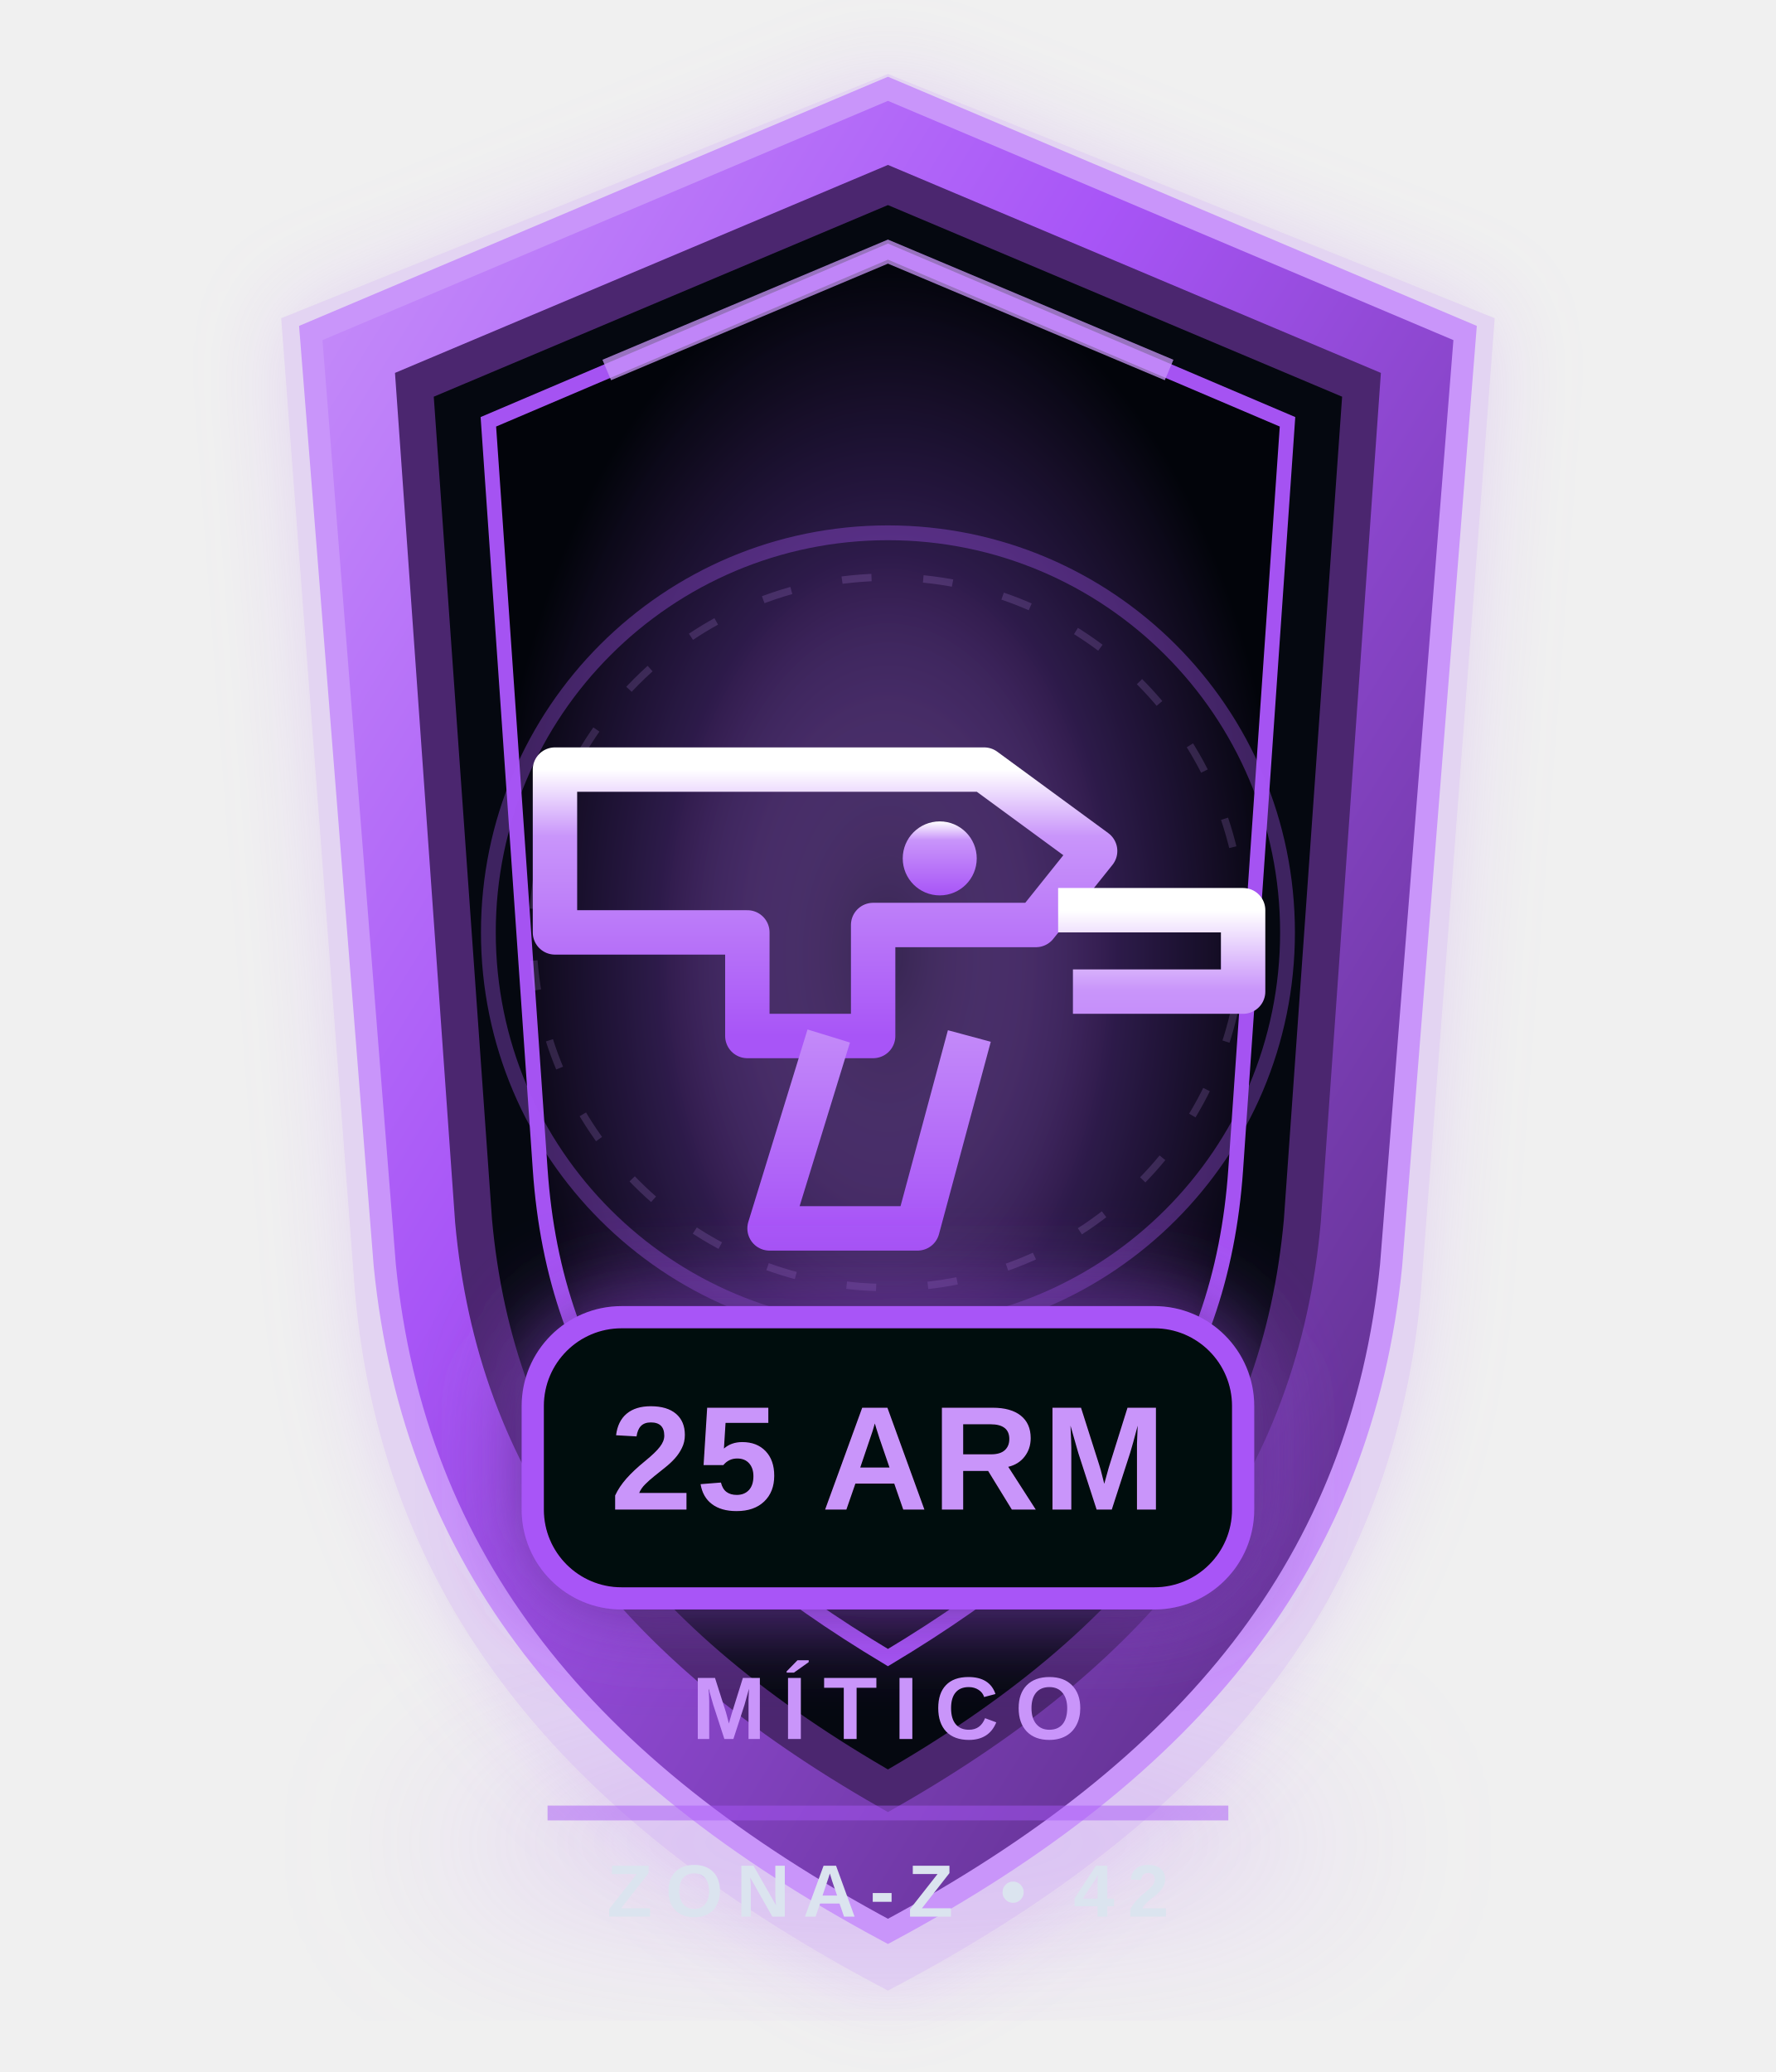
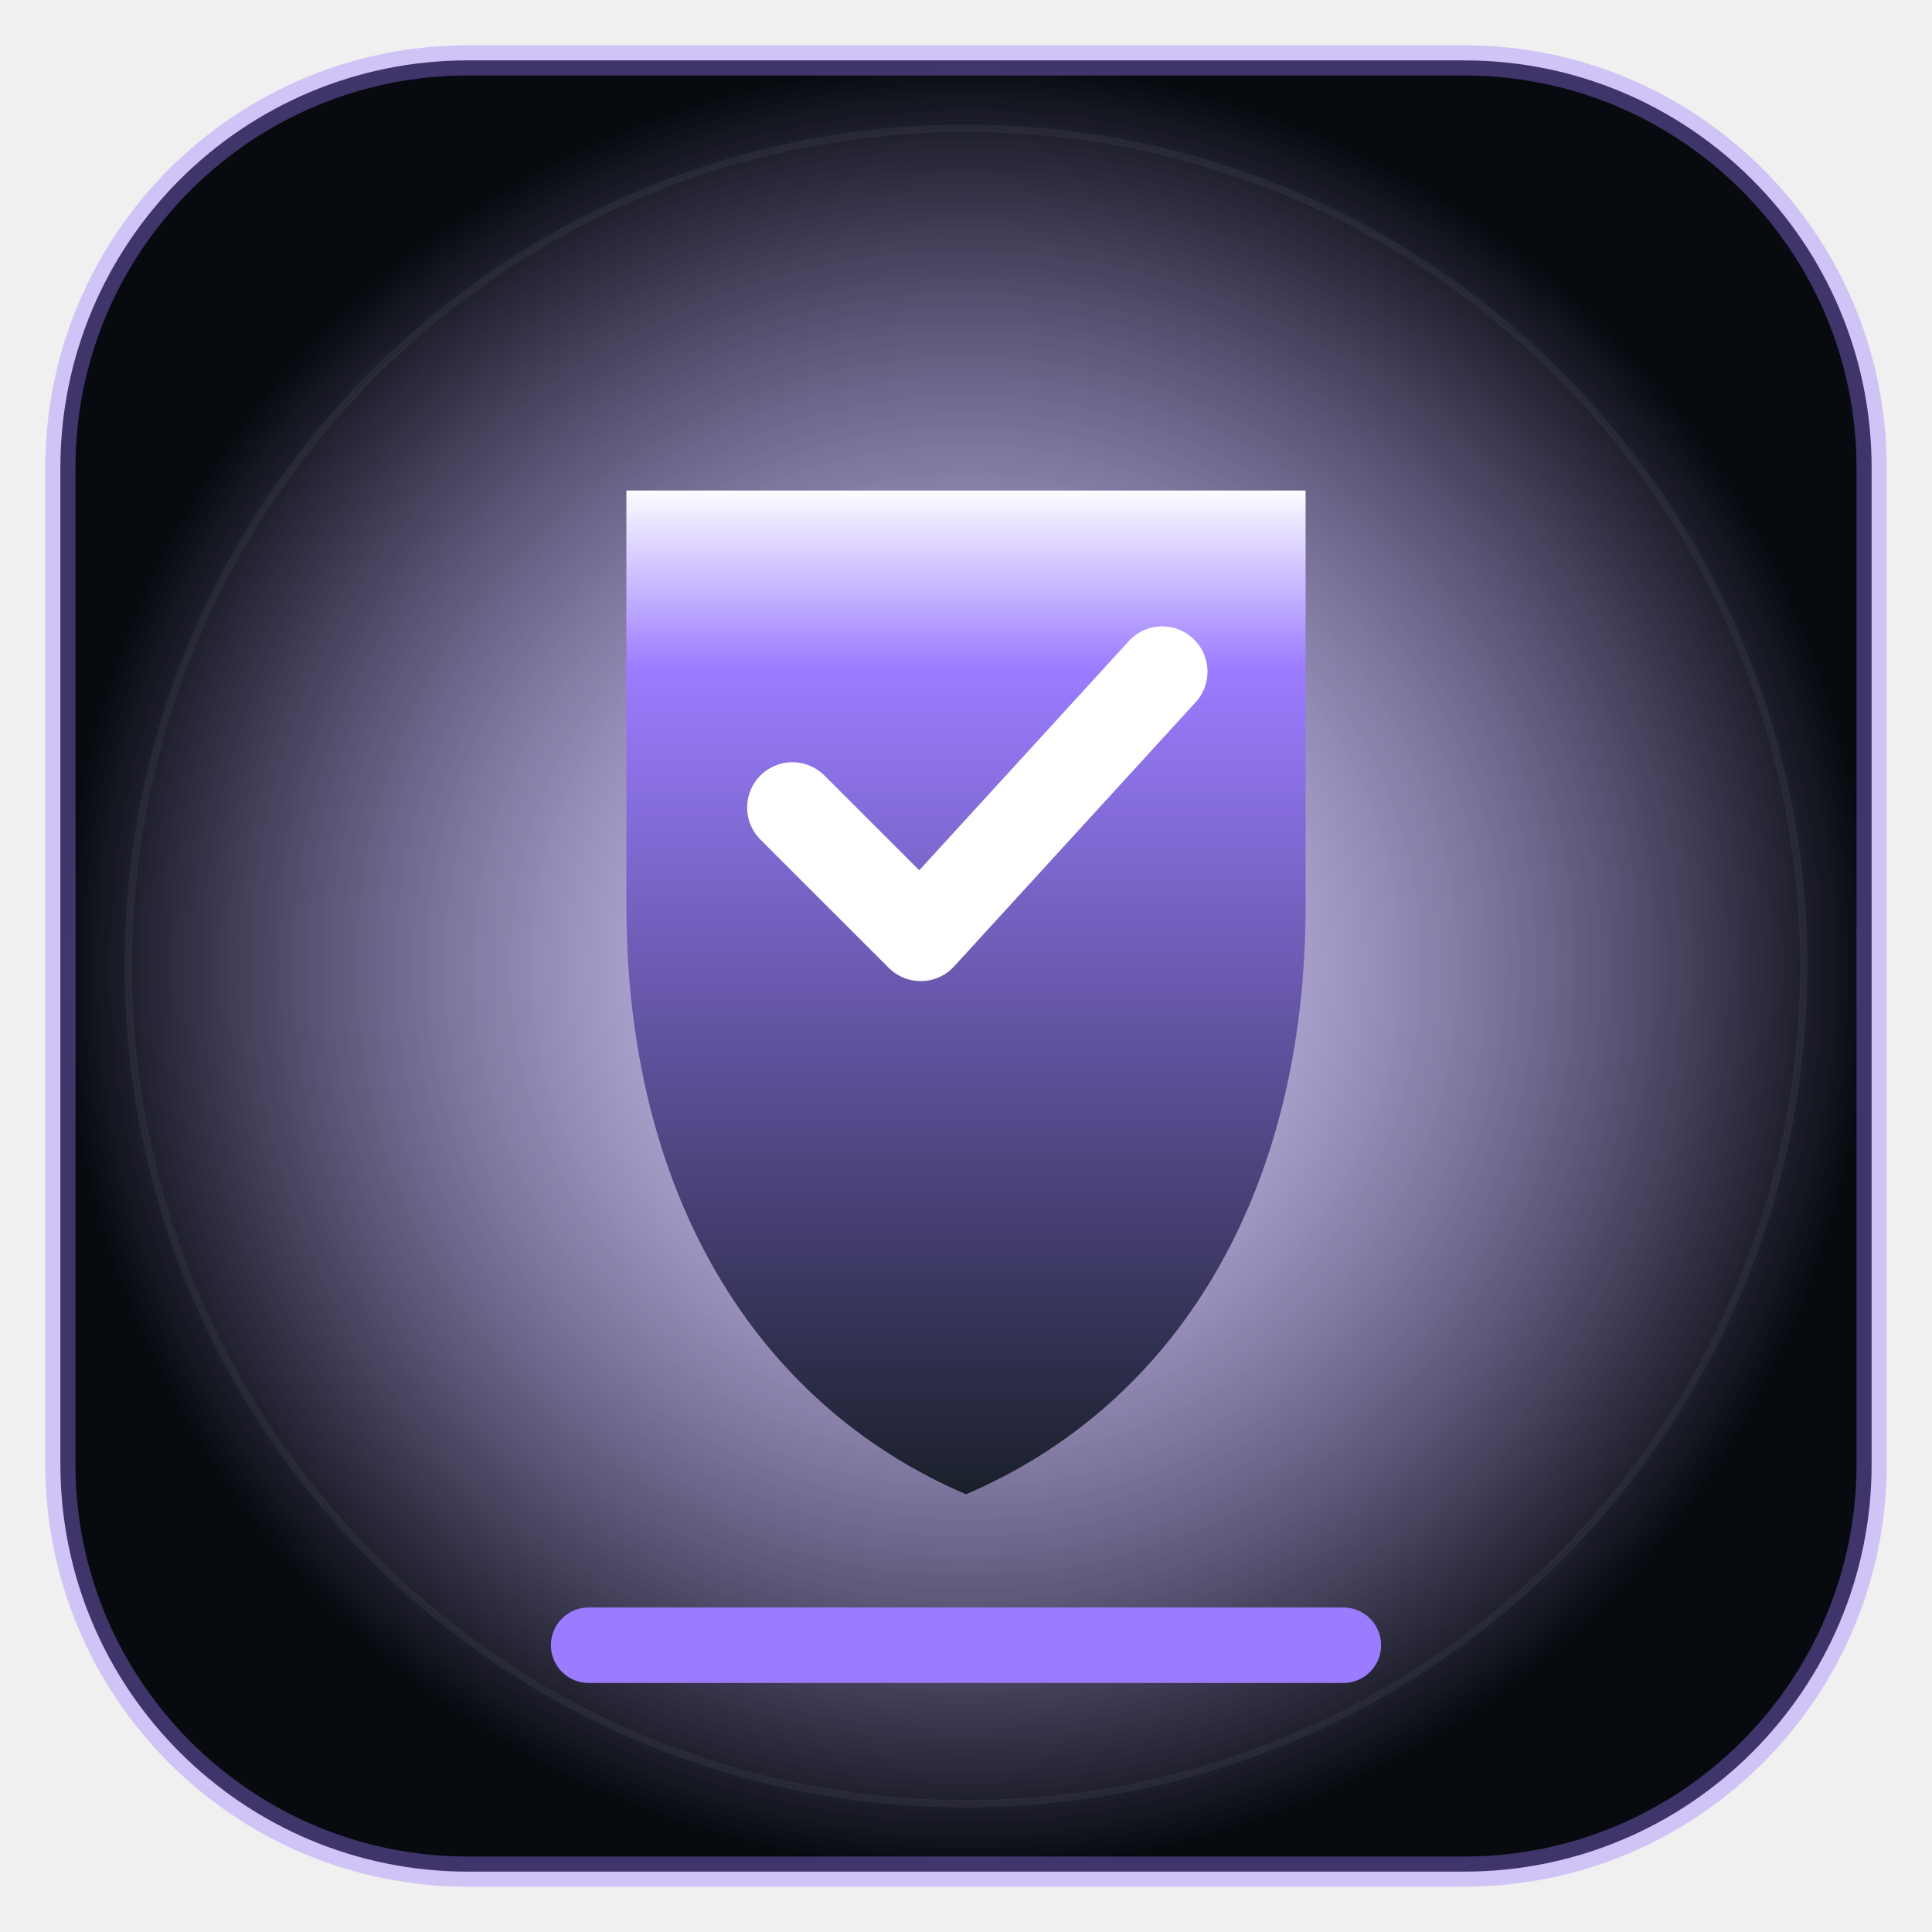
- <svg xmlns="http://www.w3.org/2000/svg" width="240" height="280" viewBox="0 0 240 280" role="img" aria-label="Lenda do Arsenal">
+ <svg xmlns="http://www.w3.org/2000/svg" viewBox="0 0 256 256">
  <defs>
-     <linearGradient id="shield" x1="0" y1="0" x2="1" y2="1">
-       <stop offset="0" stop-color="#c995fa" />
-       <stop offset=".38" stop-color="#a855f7" />
-       <stop offset="1" stop-color="#4b266f" />
+     <linearGradient id="a" x2="0" y2="1">
+       <stop stop-color="#fff" />
+       <stop offset=".18" stop-color="#9b7cff" />
+       <stop offset="1" stop-color="#191f29" />
    </linearGradient>
-     <linearGradient id="glow" x1="0" y1="0" x2="0" y2="1">
-       <stop offset="0" stop-color="#fff" />
-       <stop offset=".25" stop-color="#c995fa" />
-       <stop offset="1" stop-color="#a855f7" />
-     </linearGradient>
-     <radialGradient id="core">
-       <stop offset="0" stop-color="#b773f8" stop-opacity=".28" />
-       <stop offset=".58" stop-color="#301b4d" stop-opacity=".95" />
-       <stop offset="1" stop-color="#02040a" />
+     <radialGradient id="b">
+       <stop stop-color="#9b7cff" stop-opacity=".24" />
+       <stop offset="1" stop-color="#070a0f" />
    </radialGradient>
-     <filter id="shadow" x="-70%" y="-70%" width="240%" height="240%">
-       <feGaussianBlur stdDeviation="6" result="b" />
-       <feMerge>
-         <feMergeNode in="b" />
-         <feMergeNode in="SourceGraphic" />
-       </feMerge>
-     </filter>
-     <filter id="soft" x="-50%" y="-50%" width="200%" height="200%">
-       <feGaussianBlur stdDeviation="12" />
-     </filter>
  </defs>
-   <ellipse cx="120" cy="249" rx="62" ry="12" fill="#a855f7" opacity=".18" filter="url(#soft)" />
-   <path d="M120 10 202 43l-10 132c-4 43-30 72-72 94-42-22-68-51-72-94L38 43Z" fill="#a855f7" opacity=".18" filter="url(#shadow)" />
-   <path d="M120 12 198 45l-10 126c-4 40-27 68-68 90-41-22-64-50-68-90L42 45Z" fill="url(#shield)" stroke="#c995fa" stroke-width="3" />
-   <path d="M120 25 184 52l-8 113c-3 33-21 57-56 77-35-20-53-44-56-77L56 52Z" fill="#050810" stroke="#4b266f" stroke-width="5" />
-   <path d="M120 34 174 57l-7 101c-2 29-17 48-47 66-30-18-45-37-47-66L66 57Z" fill="url(#core)" stroke="#a855f7" stroke-width="2" opacity=".98" />
-   <path d="M82 50 120 34l38 16" fill="none" stroke="#c995fa" stroke-width="3" opacity=".75" />
-   <circle cx="120" cy="126" r="54" fill="none" stroke="#a855f7" stroke-width="2" opacity=".35" />
-   <circle cx="120" cy="126" r="48" fill="none" stroke="#c995fa" stroke-width="1" opacity=".18" stroke-dasharray="4 7" />
-   <g transform="translate(120 126)" fill="none" stroke="url(#glow)" stroke-width="6" stroke-linejoin="round">
-     <path d="M-45-22h58l15 11-8 10h-22v15h-17V0h-26Z" />
-     <path d="M23-3h25v11H25M-8 14l-8 26h20l7-26" />
-     <circle cx="7" cy="-10" r="5" fill="url(#glow)" stroke="none" />
-   </g>
-   <g filter="url(#shadow)">
-     <rect x="72" y="178" width="96" height="38" rx="12" fill="#05070c" stroke="#a855f7" stroke-width="3" />
-     <text x="120" y="204" fill="#c995fa" text-anchor="middle" font-family="Arial Black,Arial,sans-serif" font-size="20" font-weight="900" letter-spacing=".5">25 ARM</text>
-   </g>
-   <text x="120" y="235" fill="#c995fa" text-anchor="middle" font-family="Arial,Helvetica,sans-serif" font-size="12" font-weight="900" letter-spacing="2.2">MÍTICO</text>
-   <path d="M74 245h92" stroke="#a855f7" stroke-width="2" opacity=".48" />
-   <text x="120" y="259" fill="#dbe4ef" text-anchor="middle" font-family="Arial,Helvetica,sans-serif" font-size="10" font-weight="800" letter-spacing="1.8">ZONA-Z • 42</text>
+   <rect x="8" y="8" width="240" height="240" rx="54" fill="url(#b)" stroke="#9b7cff" stroke-opacity=".38" stroke-width="4" />
+   <path d="M83 65h90v55c0 38-17 66-45 78-28-12-45-40-45-78z" fill="url(#a)" />
+   <path d="M105 107l17 17 32-35" fill="none" stroke="#fff" stroke-width="12" stroke-linecap="round" stroke-linejoin="round" />
+   <path d="M78 218h100" stroke="#9b7cff" stroke-width="10" stroke-linecap="round" />
+   <circle cx="128" cy="128" r="111" fill="none" stroke="#fff" stroke-opacity=".05" />
</svg>
